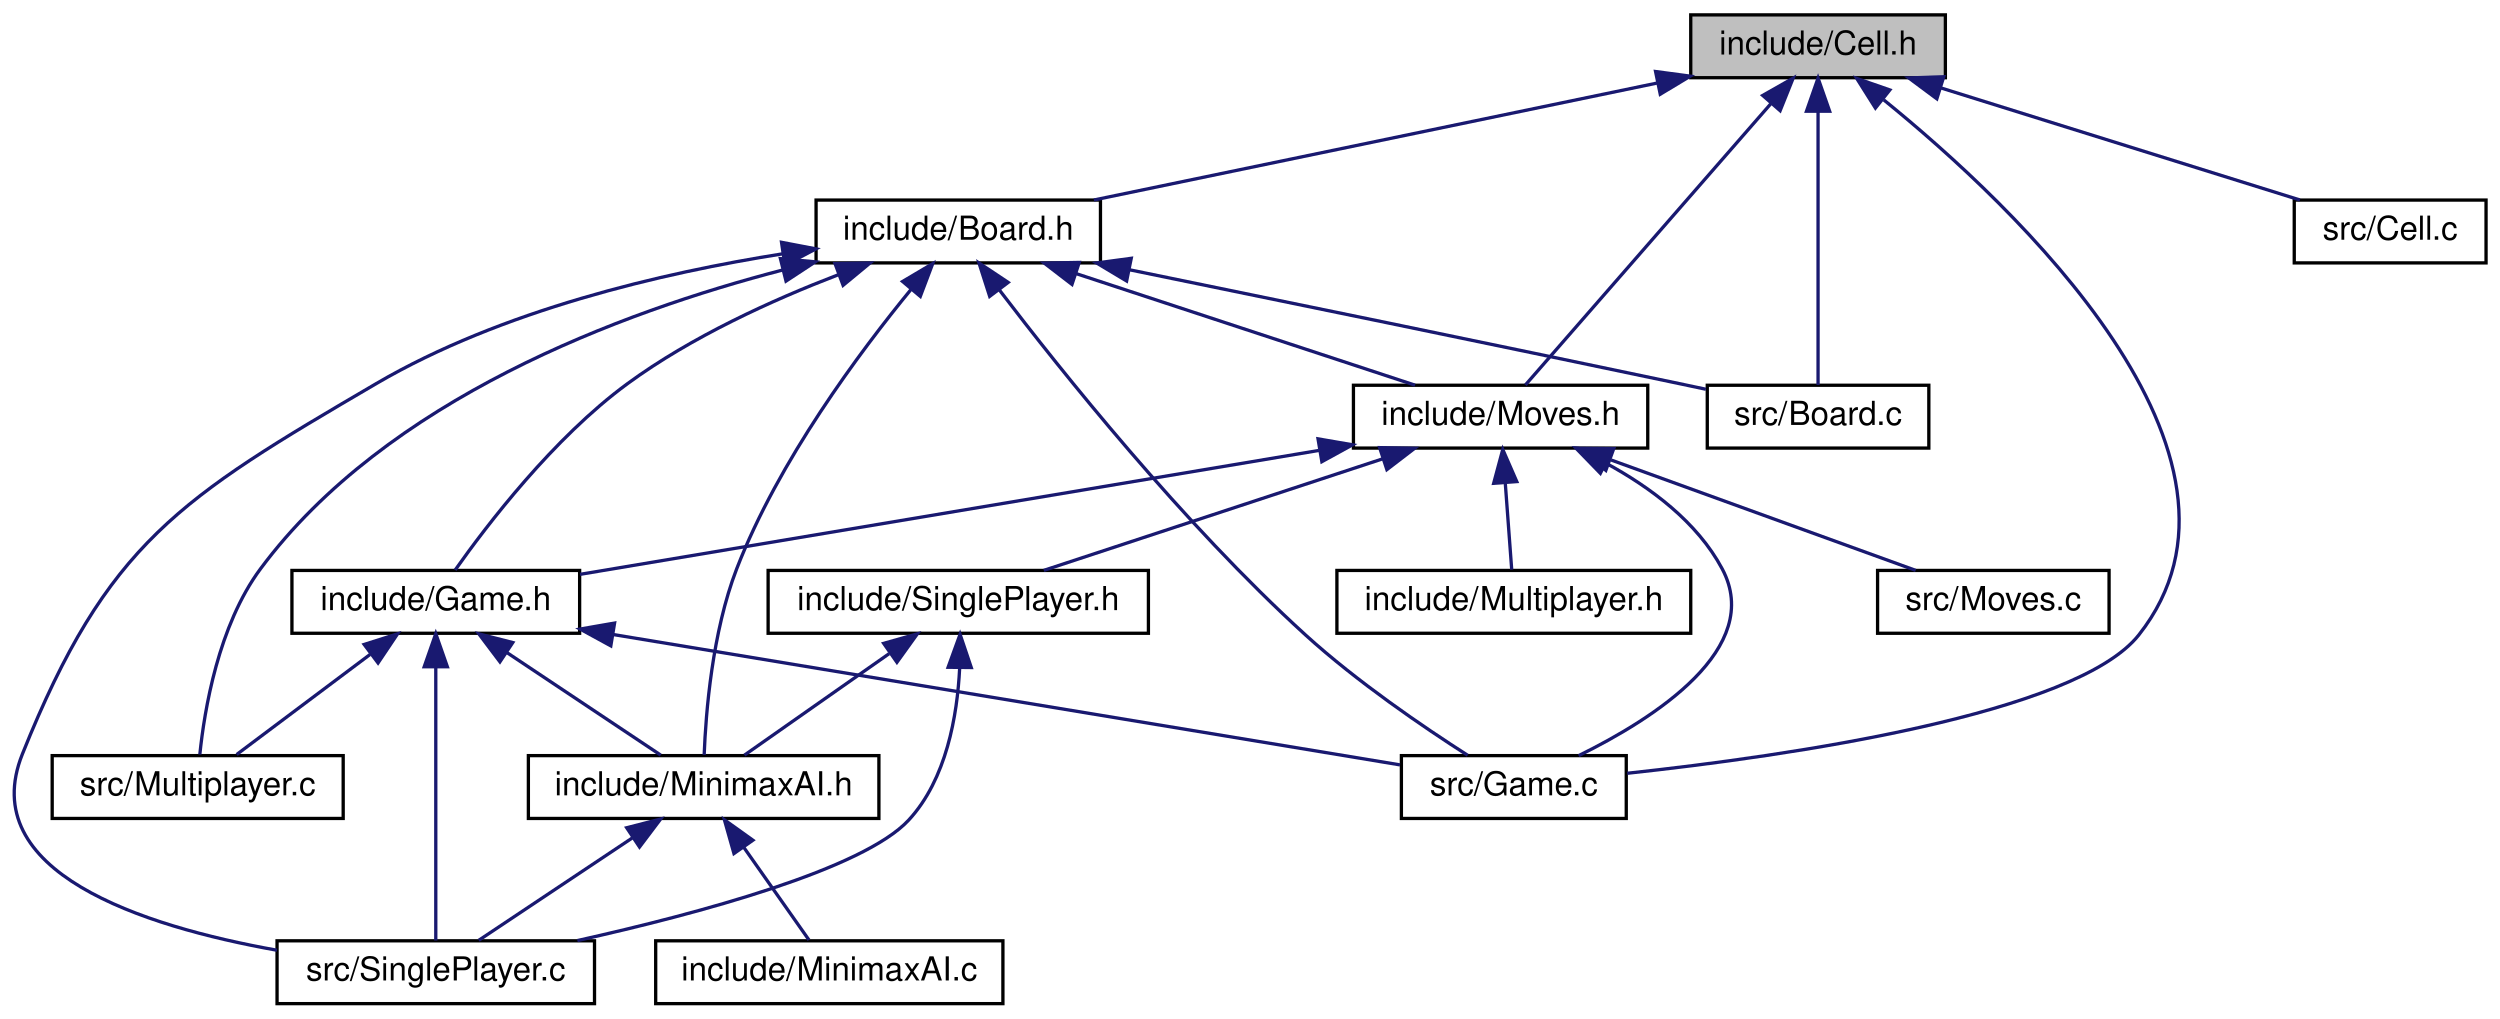
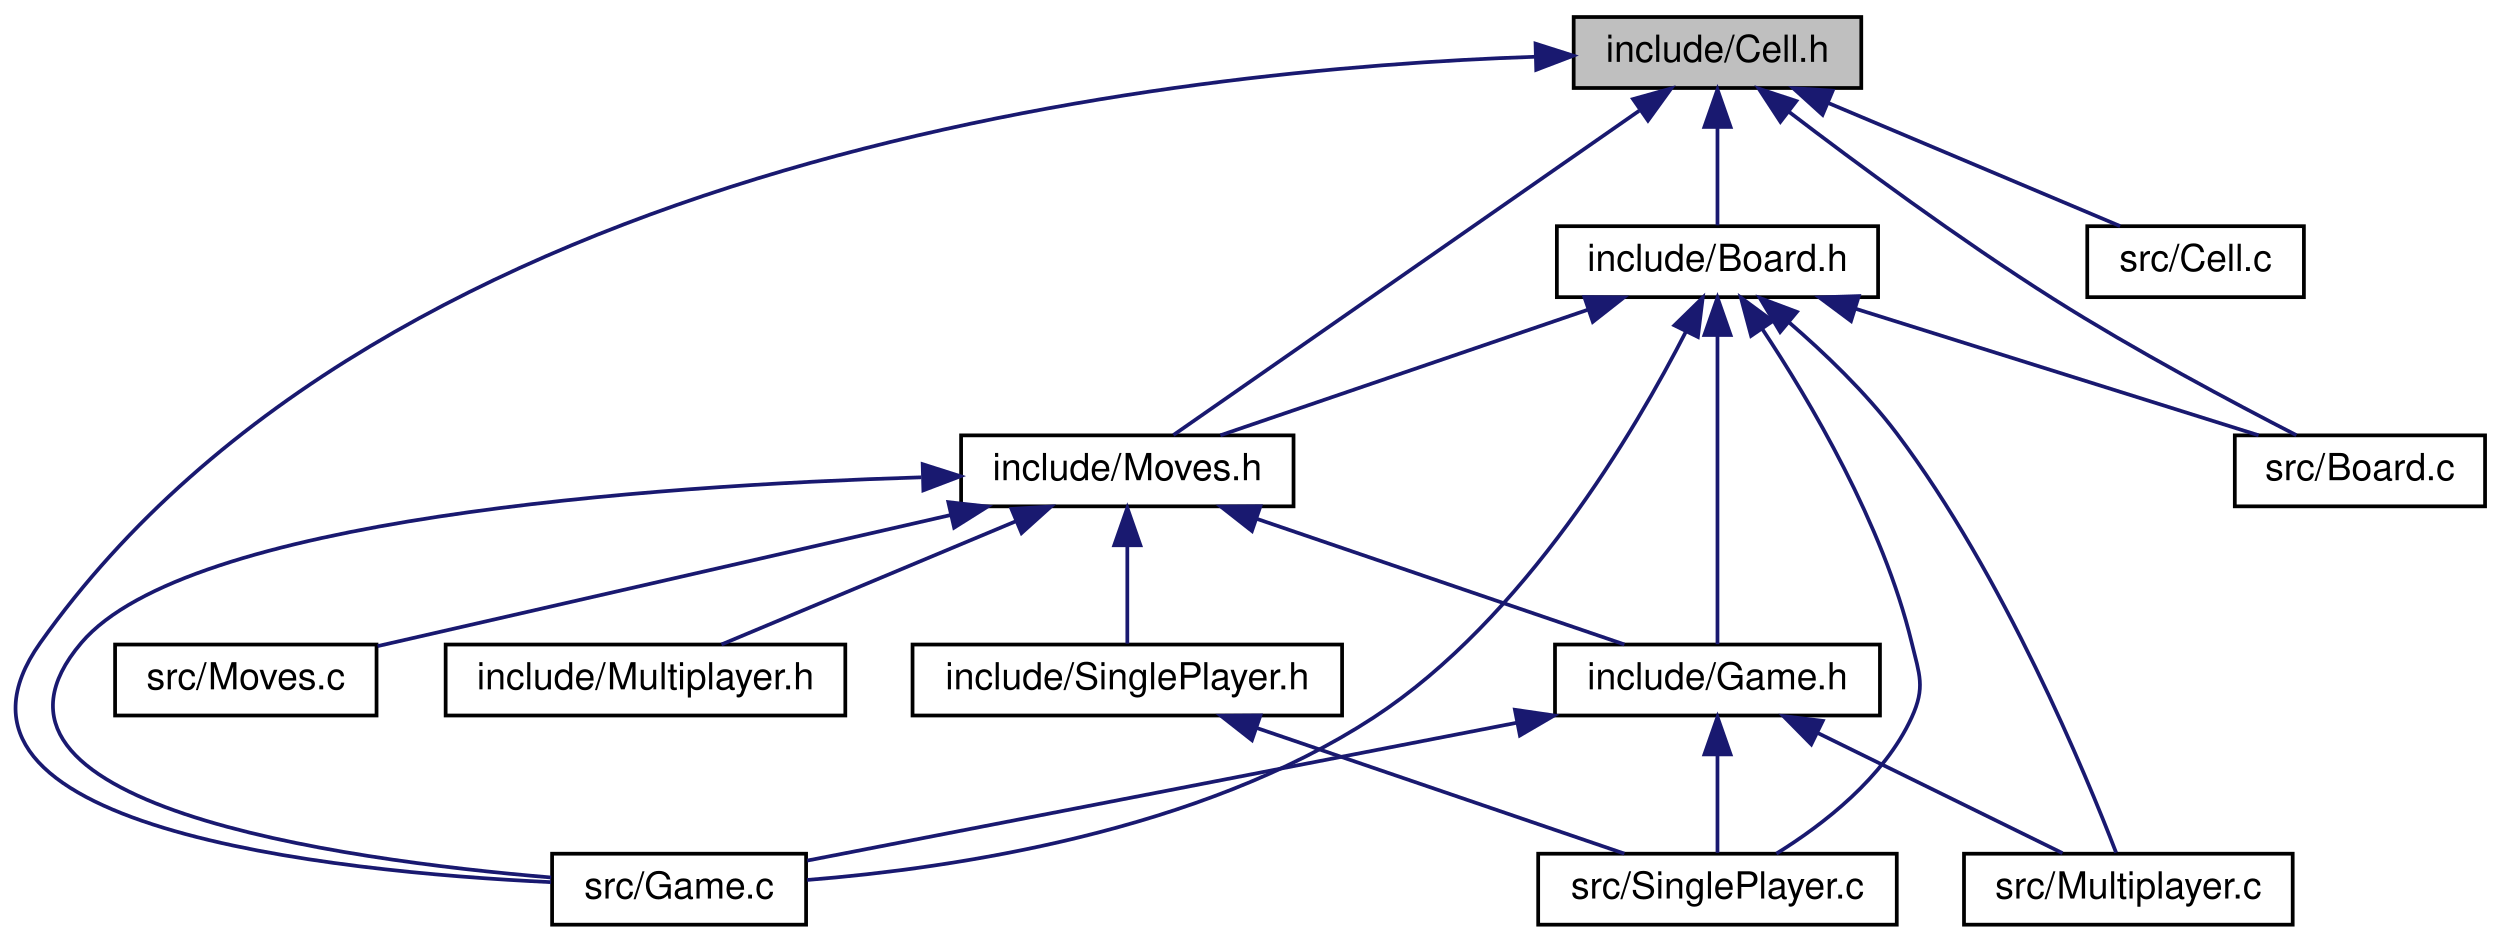
- <svg xmlns="http://www.w3.org/2000/svg" xmlns:xlink="http://www.w3.org/1999/xlink" width="756pt" height="308pt" viewBox="0.00 0.00 755.56 308.00">
-   <g id="graph0" class="graph" transform="scale(1 1) rotate(0) translate(4 304)">
+ <svg xmlns="http://www.w3.org/2000/svg" xmlns:xlink="http://www.w3.org/1999/xlink" width="669pt" height="252pt" viewBox="0.00 0.00 669.31 252.00">
+   <g id="graph0" class="graph" transform="scale(1 1) rotate(0) translate(4 248)">
    <g id="node1" class="node">
      <g id="a_node1">
        <a xlink:title="Cell struct and methods to handle cells and their towers.">
-           <polygon fill="#bfbfbf" stroke="black" points="507.06,-280.5 507.06,-299.5 584.06,-299.5 584.06,-280.5 507.06,-280.5" />
-           <text text-anchor="middle" x="545.56" y="-287.5" font-family="Helvetica,sans-Serif" font-size="10.00">include/Cell.h</text>
+           <polygon fill="#bfbfbf" stroke="black" points="417.31,-224.5 417.31,-243.5 494.31,-243.5 494.31,-224.5 417.31,-224.5" />
+           <text text-anchor="middle" x="455.81" y="-231.5" font-family="Helvetica,sans-Serif" font-size="10.00">include/Cell.h</text>
        </a>
      </g>
    </g>
    <g id="node2" class="node">
      <g id="a_node2">
        <a xlink:href="_board_8h.html" target="_top" xlink:title="Board struct and methods to handle the board.">
-           <polygon fill="none" stroke="black" points="242.56,-224.5 242.56,-243.5 328.56,-243.5 328.56,-224.5 242.56,-224.5" />
-           <text text-anchor="middle" x="285.56" y="-231.5" font-family="Helvetica,sans-Serif" font-size="10.00">include/Board.h</text>
+           <polygon fill="none" stroke="black" points="412.81,-168.5 412.81,-187.5 498.81,-187.5 498.81,-168.5 412.81,-168.5" />
+           <text text-anchor="middle" x="455.81" y="-175.5" font-family="Helvetica,sans-Serif" font-size="10.00">include/Board.h</text>
        </a>
      </g>
    </g>
    <g id="edge1" class="edge">
-       <path fill="none" stroke="midnightblue" d="M496.85,-278.88C447.73,-268.68 372.74,-253.11 326.57,-243.52" />
-       <polygon fill="midnightblue" stroke="midnightblue" points="496.42,-282.37 506.92,-280.97 497.84,-275.51 496.42,-282.37" />
+       <path fill="none" stroke="midnightblue" d="M455.81,-213.8C455.81,-204.91 455.81,-194.78 455.81,-187.75" />
+       <polygon fill="midnightblue" stroke="midnightblue" points="452.31,-214.08 455.81,-224.08 459.31,-214.08 452.31,-214.08" />
+     </g>
+     <g id="node4" class="node">
+       <g id="a_node4">
+         <a xlink:href="_game_8c.html" target="_top" xlink:title="Methods to handle a game.">
+           <polygon fill="none" stroke="black" points="143.81,-0.5 143.81,-19.5 211.81,-19.5 211.81,-0.5 143.81,-0.5" />
+           <text text-anchor="middle" x="177.81" y="-7.5" font-family="Helvetica,sans-Serif" font-size="10.00">src/Game.c</text>
+         </a>
+       </g>
+     </g>
+     <g id="edge20" class="edge">
+       <path fill="none" stroke="midnightblue" d="M406.91,-232.86C311.09,-229.61 99.86,-207.12 6.81,-76 -28.3,-26.53 84.17,-14.7 143.54,-11.88" />
+       <polygon fill="midnightblue" stroke="midnightblue" points="407.1,-236.37 417.19,-233.15 407.29,-229.37 407.1,-236.37" />
    </g>
    <g id="node7" class="node">
      <g id="a_node7">
-         <a xlink:href="_game_8c.html" target="_top" xlink:title="Methods to handle a game.">
-           <polygon fill="none" stroke="black" points="419.56,-56.5 419.56,-75.5 487.56,-75.5 487.56,-56.5 419.56,-56.5" />
-           <text text-anchor="middle" x="453.56" y="-63.5" font-family="Helvetica,sans-Serif" font-size="10.00">src/Game.c</text>
+         <a xlink:href="_moves_8h.html" target="_top" xlink:title="Moves contains all the data types and methods used to handle moves.">
+           <polygon fill="none" stroke="black" points="253.31,-112.5 253.31,-131.5 342.31,-131.5 342.31,-112.5 253.31,-112.5" />
+           <text text-anchor="middle" x="297.81" y="-119.5" font-family="Helvetica,sans-Serif" font-size="10.00">include/Moves.h</text>
        </a>
      </g>
    </g>
-     <g id="edge25" class="edge">
-       <path fill="none" stroke="midnightblue" d="M565.41,-273.81C604.77,-241.86 685.37,-166.2 642.56,-112 623.64,-88.05 537,-75.47 487.85,-70.16" />
-       <polygon fill="midnightblue" stroke="midnightblue" points="562.91,-271.32 557.26,-280.28 567.26,-276.8 562.91,-271.32" />
+     <g id="edge17" class="edge">
+       <path fill="none" stroke="midnightblue" d="M434.86,-218.42C401.44,-195.15 337.09,-150.35 310.15,-131.59" />
+       <polygon fill="midnightblue" stroke="midnightblue" points="433.2,-221.53 443.41,-224.37 437.2,-215.78 433.2,-221.53" />
    </g>
-     <g id="node9" class="node">
-       <g id="a_node9">
-         <a xlink:href="_moves_8h.html" target="_top" xlink:title="Moves contains all the data types and methods used to handle moves.">
-           <polygon fill="none" stroke="black" points="405.06,-168.5 405.06,-187.5 494.06,-187.5 494.06,-168.5 405.06,-168.5" />
-           <text text-anchor="middle" x="449.56" y="-175.5" font-family="Helvetica,sans-Serif" font-size="10.00">include/Moves.h</text>
+     <g id="node11" class="node">
+       <g id="a_node11">
+         <a xlink:href="_board_8c.html" target="_top" xlink:title="Board struct and methods to handle the board.">
+           <polygon fill="none" stroke="black" points="594.31,-112.5 594.31,-131.5 661.31,-131.5 661.31,-112.5 594.31,-112.5" />
+           <text text-anchor="middle" x="627.81" y="-119.5" font-family="Helvetica,sans-Serif" font-size="10.00">src/Board.c</text>
        </a>
      </g>
    </g>
-     <g id="edge22" class="edge">
-       <path fill="none" stroke="midnightblue" d="M531.24,-272.59C510.54,-248.87 473.01,-205.87 457.06,-187.59" />
-       <polygon fill="midnightblue" stroke="midnightblue" points="528.82,-275.14 538.03,-280.37 534.09,-270.53 528.82,-275.14" />
+     <g id="edge18" class="edge">
+       <path fill="none" stroke="midnightblue" d="M474.8,-218.23C492.69,-204.57 520.47,-184.02 545.81,-168 567.63,-154.2 593.98,-140.19 610.81,-131.54" />
+       <polygon fill="midnightblue" stroke="midnightblue" points="472.66,-215.46 466.86,-224.33 476.92,-221.01 472.66,-215.46" />
    </g>
-     <g id="node13" class="node">
-       <g id="a_node13">
-         <a xlink:href="_board_8c.html" target="_top" xlink:title="Board struct and methods to handle the board.">
-           <polygon fill="none" stroke="black" points="512.06,-168.5 512.06,-187.5 579.06,-187.5 579.06,-168.5 512.06,-168.5" />
-           <text text-anchor="middle" x="545.56" y="-175.5" font-family="Helvetica,sans-Serif" font-size="10.00">src/Board.c</text>
+     <g id="node12" class="node">
+       <g id="a_node12">
+         <a xlink:href="_cell_8c.html" target="_top" xlink:title="Cell struct and methods to handle cells and their towers.">
+           <polygon fill="none" stroke="black" points="554.81,-168.5 554.81,-187.5 612.81,-187.5 612.81,-168.5 554.81,-168.5" />
+           <text text-anchor="middle" x="583.81" y="-175.5" font-family="Helvetica,sans-Serif" font-size="10.00">src/Cell.c</text>
        </a>
      </g>
    </g>
-     <g id="edge23" class="edge">
-       <path fill="none" stroke="midnightblue" d="M545.56,-270.35C545.56,-246.25 545.56,-205.31 545.56,-187.59" />
-       <polygon fill="midnightblue" stroke="midnightblue" points="542.06,-270.37 545.56,-280.37 549.06,-270.37 542.06,-270.37" />
-     </g>
-     <g id="node14" class="node">
-       <g id="a_node14">
-         <a xlink:href="_cell_8c.html" target="_top" xlink:title="Cell struct and methods to handle cells and their towers.">
-           <polygon fill="none" stroke="black" points="689.56,-224.5 689.56,-243.5 747.56,-243.5 747.56,-224.5 689.56,-224.5" />
-           <text text-anchor="middle" x="718.56" y="-231.5" font-family="Helvetica,sans-Serif" font-size="10.00">src/Cell.c</text>
-         </a>
-       </g>
-     </g>
-     <g id="edge24" class="edge">
-       <path fill="none" stroke="midnightblue" d="M582.61,-277.44C615.23,-267.26 661.97,-252.66 691.28,-243.52" />
-       <polygon fill="midnightblue" stroke="midnightblue" points="581.48,-274.12 572.98,-280.44 583.57,-280.8 581.48,-274.12" />
+     <g id="edge19" class="edge">
+       <path fill="none" stroke="midnightblue" d="M485.43,-220.5C509.43,-210.38 542.59,-196.39 563.62,-187.52" />
+       <polygon fill="midnightblue" stroke="midnightblue" points="483.94,-217.33 476.09,-224.44 486.66,-223.78 483.94,-217.33" />
    </g>
    <g id="node3" class="node">
      <g id="a_node3">
        <a xlink:href="_game_8h.html" target="_top" xlink:title="Methods to handle a game.">
-           <polygon fill="none" stroke="black" points="84.06,-112.5 84.06,-131.5 171.06,-131.5 171.06,-112.5 84.06,-112.5" />
-           <text text-anchor="middle" x="127.56" y="-119.5" font-family="Helvetica,sans-Serif" font-size="10.00">include/Game.h</text>
+           <polygon fill="none" stroke="black" points="412.31,-56.5 412.31,-75.5 499.31,-75.5 499.31,-56.5 412.31,-56.5" />
+           <text text-anchor="middle" x="455.81" y="-63.5" font-family="Helvetica,sans-Serif" font-size="10.00">include/Game.h</text>
        </a>
      </g>
    </g>
    <g id="edge2" class="edge">
-       <path fill="none" stroke="midnightblue" d="M249.24,-220.9C229.34,-213.26 204.87,-202.15 185.56,-188 163.12,-171.55 142.98,-145.17 133.42,-131.63" />
-       <polygon fill="midnightblue" stroke="midnightblue" points="248.3,-224.28 258.89,-224.47 250.73,-217.72 248.3,-224.28" />
+       <path fill="none" stroke="midnightblue" d="M455.81,-158.35C455.81,-134.25 455.81,-93.31 455.81,-75.59" />
+       <polygon fill="midnightblue" stroke="midnightblue" points="452.31,-158.37 455.81,-168.37 459.31,-158.37 452.31,-158.37" />
    </g>
-     <g id="node4" class="node">
-       <g id="a_node4">
-         <a xlink:href="_minimax_a_i_8h.html" target="_top" xlink:title="Minimax algorithm.">
-           <polygon fill="none" stroke="black" points="155.56,-56.5 155.56,-75.5 261.56,-75.5 261.56,-56.5 155.56,-56.5" />
-           <text text-anchor="middle" x="208.56" y="-63.5" font-family="Helvetica,sans-Serif" font-size="10.00">include/MinimaxAI.h</text>
+     <g id="edge14" class="edge">
+       <path fill="none" stroke="midnightblue" d="M447.42,-159.39C433.76,-132.72 404.15,-82.38 363.81,-56 317.09,-25.46 251.59,-15.62 212.07,-12.47" />
+       <polygon fill="midnightblue" stroke="midnightblue" points="444.28,-160.95 451.86,-168.36 450.56,-157.85 444.28,-160.95" />
+     </g>
+     <g id="node5" class="node">
+       <g id="a_node5">
+         <a xlink:href="_multiplayer_8c.html" target="_top" xlink:title="Multiplayer mode handler.">
+           <polygon fill="none" stroke="black" points="521.81,-0.5 521.81,-19.5 609.81,-19.5 609.81,-0.5 521.81,-0.5" />
+           <text text-anchor="middle" x="565.81" y="-7.5" font-family="Helvetica,sans-Serif" font-size="10.00">src/Multiplayer.c</text>
+         </a>
+       </g>
+     </g>
+     <g id="edge15" class="edge">
+       <path fill="none" stroke="midnightblue" d="M474.92,-161.8C484.38,-153.64 495.52,-143.01 503.81,-132 532.5,-93.92 554.51,-40.6 562.53,-19.8" />
+       <polygon fill="midnightblue" stroke="midnightblue" points="472.59,-159.19 467.15,-168.28 477.07,-164.56 472.59,-159.19" />
+     </g>
+     <g id="node6" class="node">
+       <g id="a_node6">
+         <a xlink:href="_single_player_8c.html" target="_top" xlink:title="SinglePlayer mode handler.">
+           <polygon fill="none" stroke="black" points="407.81,-0.5 407.81,-19.5 503.81,-19.5 503.81,-0.5 407.81,-0.5" />
+           <text text-anchor="middle" x="455.81" y="-7.5" font-family="Helvetica,sans-Serif" font-size="10.00">src/SinglePlayer.c</text>
+         </a>
+       </g>
+     </g>
+     <g id="edge16" class="edge">
+       <path fill="none" stroke="midnightblue" d="M467.74,-160.08C480.56,-140.78 500.11,-107.79 507.81,-76 509.9,-67.36 511.5,-64.08 507.81,-56 500.41,-39.82 484.01,-27.23 471.59,-19.53" />
+       <polygon fill="midnightblue" stroke="midnightblue" points="464.82,-158.15 462.08,-168.38 470.61,-162.09 464.82,-158.15" />
+     </g>
+     <g id="edge6" class="edge">
+       <path fill="none" stroke="midnightblue" d="M421.2,-165.17C391.45,-155 349.26,-140.59 322.73,-131.52" />
+       <polygon fill="midnightblue" stroke="midnightblue" points="420.18,-168.52 430.77,-168.44 422.44,-161.9 420.18,-168.52" />
+     </g>
+     <g id="edge13" class="edge">
+       <path fill="none" stroke="midnightblue" d="M492.64,-165.44C525.07,-155.26 571.55,-140.66 600.68,-131.52" />
+       <polygon fill="midnightblue" stroke="midnightblue" points="491.56,-162.11 483.06,-168.44 493.65,-168.79 491.56,-162.11" />
+     </g>
+     <g id="edge3" class="edge">
+       <path fill="none" stroke="midnightblue" d="M401.95,-54.54C345.83,-43.64 259.57,-26.88 212.09,-17.66" />
+       <polygon fill="midnightblue" stroke="midnightblue" points="401.58,-58.03 412.07,-56.5 402.92,-51.16 401.58,-58.03" />
+     </g>
+     <g id="edge4" class="edge">
+       <path fill="none" stroke="midnightblue" d="M482.57,-51.86C502.97,-41.85 530.47,-28.35 548.18,-19.65" />
+       <polygon fill="midnightblue" stroke="midnightblue" points="480.92,-48.78 473.48,-56.32 484,-55.06 480.92,-48.78" />
+     </g>
+     <g id="edge5" class="edge">
+       <path fill="none" stroke="midnightblue" d="M455.81,-45.8C455.81,-36.91 455.81,-26.78 455.81,-19.75" />
+       <polygon fill="midnightblue" stroke="midnightblue" points="452.31,-46.08 455.81,-56.08 459.31,-46.08 452.31,-46.08" />
+     </g>
+     <g id="edge7" class="edge">
+       <path fill="none" stroke="midnightblue" d="M332.42,-109.17C362.17,-99 404.36,-84.59 430.89,-75.52" />
+       <polygon fill="midnightblue" stroke="midnightblue" points="331.17,-105.9 322.84,-112.44 333.44,-112.52 331.17,-105.9" />
+     </g>
+     <g id="edge11" class="edge">
+       <path fill="none" stroke="midnightblue" d="M242.69,-120.27C169.49,-118.01 46.11,-109.22 17.81,-76 -19.04,-32.75 86.34,-17.92 143.57,-13.13" />
+       <polygon fill="midnightblue" stroke="midnightblue" points="243.02,-123.78 253.11,-120.56 243.21,-116.79 243.02,-123.78" />
+     </g>
+     <g id="node8" class="node">
+       <g id="a_node8">
+         <a xlink:href="_multiplayer_8h.html" target="_top" xlink:title="Multiplayer mode handler.">
+           <polygon fill="none" stroke="black" points="115.31,-56.5 115.31,-75.5 222.31,-75.5 222.31,-56.5 115.31,-56.5" />
+           <text text-anchor="middle" x="168.81" y="-63.5" font-family="Helvetica,sans-Serif" font-size="10.00">include/Multiplayer.h</text>
+         </a>
+       </g>
+     </g>
+     <g id="edge8" class="edge">
+       <path fill="none" stroke="midnightblue" d="M267.95,-108.5C243.77,-98.38 210.35,-84.39 189.15,-75.52" />
+       <polygon fill="midnightblue" stroke="midnightblue" points="266.79,-111.81 277.37,-112.44 269.5,-105.35 266.79,-111.81" />
+     </g>
+     <g id="node9" class="node">
+       <g id="a_node9">
+         <a xlink:href="_single_player_8h.html" target="_top" xlink:title="SinglePlayer mode handler.">
+           <polygon fill="none" stroke="black" points="240.31,-56.5 240.31,-75.5 355.31,-75.5 355.31,-56.5 240.31,-56.5" />
+           <text text-anchor="middle" x="297.81" y="-63.5" font-family="Helvetica,sans-Serif" font-size="10.00">include/SinglePlayer.h</text>
        </a>
      </g>
    </g>
    <g id="edge9" class="edge">
-       <path fill="none" stroke="midnightblue" d="M271.36,-216.58C255.75,-197.57 231.21,-164.67 218.56,-132 211.15,-112.83 209.22,-88.48 208.72,-75.72" />
-       <polygon fill="midnightblue" stroke="midnightblue" points="268.72,-218.88 277.83,-224.28 274.08,-214.37 268.72,-218.88" />
-     </g>
-     <g id="node6" class="node">
-       <g id="a_node6">
-         <a xlink:href="_single_player_8c.html" target="_top" xlink:title="SinglePlayer mode handler.">
-           <polygon fill="none" stroke="black" points="79.56,-0.5 79.56,-19.5 175.56,-19.5 175.56,-0.5 79.56,-0.5" />
-           <text text-anchor="middle" x="127.56" y="-7.5" font-family="Helvetica,sans-Serif" font-size="10.00">src/SinglePlayer.c</text>
-         </a>
-       </g>
-     </g>
-     <g id="edge21" class="edge">
-       <path fill="none" stroke="midnightblue" d="M232.54,-227.26C196,-221.49 147.39,-210.12 109.56,-188 50.14,-153.24 28.18,-139.9 2.56,-76 -11.73,-40.36 38.53,-23.98 79.53,-16.65" />
-       <polygon fill="midnightblue" stroke="midnightblue" points="232.11,-230.73 242.51,-228.74 233.14,-223.81 232.11,-230.73" />
-     </g>
-     <g id="edge19" class="edge">
-       <path fill="none" stroke="midnightblue" d="M298.04,-216.25C316.66,-191.83 353.53,-145.69 390.56,-112 406.17,-97.8 426.33,-84.09 439.59,-75.61" />
-       <polygon fill="midnightblue" stroke="midnightblue" points="295.06,-214.38 291.83,-224.47 300.65,-218.6 295.06,-214.38" />
-     </g>
-     <g id="node8" class="node">
-       <g id="a_node8">
-         <a xlink:href="_multiplayer_8c.html" target="_top" xlink:title="Multiplayer mode handler.">
-           <polygon fill="none" stroke="black" points="11.56,-56.5 11.56,-75.5 99.56,-75.5 99.56,-56.5 11.56,-56.5" />
-           <text text-anchor="middle" x="55.56" y="-63.5" font-family="Helvetica,sans-Serif" font-size="10.00">src/Multiplayer.c</text>
-         </a>
-       </g>
-     </g>
-     <g id="edge20" class="edge">
-       <path fill="none" stroke="midnightblue" d="M232.53,-222.37C183.49,-209.63 112.63,-183.24 74.56,-132 61.8,-114.82 57.58,-89.22 56.21,-75.85" />
-       <polygon fill="midnightblue" stroke="midnightblue" points="231.78,-225.79 242.33,-224.82 233.47,-219 231.78,-225.79" />
-     </g>
-     <g id="edge10" class="edge">
-       <path fill="none" stroke="midnightblue" d="M321.08,-221.3C351.99,-211.13 396.04,-196.62 423.7,-187.52" />
-       <polygon fill="midnightblue" stroke="midnightblue" points="319.95,-217.99 311.55,-224.44 322.14,-224.64 319.95,-217.99" />
-     </g>
-     <g id="edge18" class="edge">
-       <path fill="none" stroke="midnightblue" d="M337.3,-222.43C381.49,-213.38 446.73,-199.96 503.56,-188 506.19,-187.45 508.91,-186.87 511.64,-186.29" />
-       <polygon fill="midnightblue" stroke="midnightblue" points="336.47,-219.03 327.38,-224.47 337.87,-225.89 336.47,-219.03" />
-     </g>
-     <g id="edge3" class="edge">
-       <path fill="none" stroke="midnightblue" d="M149.13,-106.62C163.93,-96.76 183.08,-83.99 195.58,-75.65" />
-       <polygon fill="midnightblue" stroke="midnightblue" points="146.96,-103.86 140.58,-112.32 150.84,-109.69 146.96,-103.86" />
-     </g>
-     <g id="edge8" class="edge">
-       <path fill="none" stroke="midnightblue" d="M127.56,-102.35C127.56,-78.25 127.56,-37.31 127.56,-19.59" />
-       <polygon fill="midnightblue" stroke="midnightblue" points="124.06,-102.37 127.56,-112.37 131.06,-102.37 124.06,-102.37" />
-     </g>
-     <g id="edge6" class="edge">
-       <path fill="none" stroke="midnightblue" d="M181.19,-112.12C248.6,-100.95 362.35,-82.11 419.14,-72.7" />
-       <polygon fill="midnightblue" stroke="midnightblue" points="180.49,-108.69 171.19,-113.77 181.63,-115.59 180.49,-108.69" />
-     </g>
-     <g id="edge7" class="edge">
-       <path fill="none" stroke="midnightblue" d="M107.7,-106.1C94.74,-96.38 78.27,-84.03 67.34,-75.83" />
-       <polygon fill="midnightblue" stroke="midnightblue" points="105.9,-109.12 116,-112.32 110.1,-103.52 105.9,-109.12" />
-     </g>
-     <g id="node5" class="node">
-       <g id="a_node5">
-         <a xlink:href="_minimax_a_i_8c.html" target="_top" xlink:title="Minimax algorithm.">
-           <polygon fill="none" stroke="black" points="194.06,-0.5 194.06,-19.5 299.06,-19.5 299.06,-0.5 194.06,-0.5" />
-           <text text-anchor="middle" x="246.56" y="-7.5" font-family="Helvetica,sans-Serif" font-size="10.00">include/MinimaxAI.c</text>
-         </a>
-       </g>
-     </g>
-     <g id="edge4" class="edge">
-       <path fill="none" stroke="midnightblue" d="M220.63,-47.86C227.21,-38.5 235.08,-27.33 240.41,-19.75" />
-       <polygon fill="midnightblue" stroke="midnightblue" points="217.73,-45.89 214.84,-56.08 223.46,-49.92 217.73,-45.89" />
-     </g>
-     <g id="edge5" class="edge">
-       <path fill="none" stroke="midnightblue" d="M187,-50.62C172.2,-40.76 153.05,-27.99 140.55,-19.65" />
-       <polygon fill="midnightblue" stroke="midnightblue" points="185.29,-53.69 195.55,-56.32 189.17,-47.86 185.29,-53.69" />
-     </g>
-     <g id="edge11" class="edge">
-       <path fill="none" stroke="midnightblue" d="M394.62,-167.79C331.48,-157.2 229.12,-140.03 171.18,-130.32" />
-       <polygon fill="midnightblue" stroke="midnightblue" points="394.35,-171.29 404.79,-169.49 395.51,-164.39 394.35,-171.29" />
-     </g>
-     <g id="edge16" class="edge">
-       <path fill="none" stroke="midnightblue" d="M481.41,-163.94C494.8,-156.67 509.01,-146.17 516.56,-132 529.35,-108.01 496.09,-86.76 473.17,-75.5" />
-       <polygon fill="midnightblue" stroke="midnightblue" points="479.73,-160.87 472.35,-168.47 482.86,-167.13 479.73,-160.87" />
+       <path fill="none" stroke="midnightblue" d="M297.81,-101.8C297.81,-92.91 297.81,-82.78 297.81,-75.75" />
+       <polygon fill="midnightblue" stroke="midnightblue" points="294.31,-102.08 297.81,-112.08 301.31,-102.08 294.31,-102.08" />
    </g>
    <g id="node10" class="node">
      <g id="a_node10">
-         <a xlink:href="_multiplayer_8h.html" target="_top" xlink:title="Multiplayer mode handler.">
-           <polygon fill="none" stroke="black" points="400.06,-112.5 400.06,-131.5 507.06,-131.5 507.06,-112.5 400.06,-112.5" />
-           <text text-anchor="middle" x="453.56" y="-119.5" font-family="Helvetica,sans-Serif" font-size="10.00">include/Multiplayer.h</text>
+         <a xlink:href="_moves_8c.html" target="_top" xlink:title="Moves contains all the data types and methods used to handle moves.">
+           <polygon fill="none" stroke="black" points="26.81,-56.5 26.81,-75.5 96.81,-75.5 96.81,-56.5 26.81,-56.5" />
+           <text text-anchor="middle" x="61.81" y="-63.5" font-family="Helvetica,sans-Serif" font-size="10.00">src/Moves.c</text>
        </a>
      </g>
    </g>
    <g id="edge12" class="edge">
-       <path fill="none" stroke="midnightblue" d="M450.96,-158.1C451.63,-149.14 452.39,-138.86 452.92,-131.75" />
-       <polygon fill="midnightblue" stroke="midnightblue" points="447.47,-157.85 450.22,-168.08 454.45,-158.37 447.47,-157.85" />
+       <path fill="none" stroke="midnightblue" d="M250.54,-110.18C205.24,-99.82 137.9,-84.41 97.1,-75.08" />
+       <polygon fill="midnightblue" stroke="midnightblue" points="249.89,-113.62 260.41,-112.44 251.45,-106.8 249.89,-113.62" />
    </g>
-     <g id="node11" class="node">
-       <g id="a_node11">
-         <a xlink:href="_single_player_8h.html" target="_top" xlink:title="SinglePlayer mode handler.">
-           <polygon fill="none" stroke="black" points="228.06,-112.5 228.06,-131.5 343.06,-131.5 343.06,-112.5 228.06,-112.5" />
-           <text text-anchor="middle" x="285.56" y="-119.5" font-family="Helvetica,sans-Serif" font-size="10.00">include/SinglePlayer.h</text>
-         </a>
-       </g>
-     </g>
-     <g id="edge13" class="edge">
-       <path fill="none" stroke="midnightblue" d="M414.04,-165.3C383.14,-155.13 339.09,-140.62 311.43,-131.52" />
-       <polygon fill="midnightblue" stroke="midnightblue" points="412.98,-168.64 423.58,-168.44 415.17,-161.99 412.98,-168.64" />
-     </g>
-     <g id="node12" class="node">
-       <g id="a_node12">
-         <a xlink:href="_moves_8c.html" target="_top" xlink:title="Moves contains all the data types and methods used to handle moves.">
-           <polygon fill="none" stroke="black" points="563.56,-112.5 563.56,-131.5 633.56,-131.5 633.56,-112.5 563.56,-112.5" />
-           <text text-anchor="middle" x="598.56" y="-119.5" font-family="Helvetica,sans-Serif" font-size="10.00">src/Moves.c</text>
-         </a>
-       </g>
-     </g>
-     <g id="edge17" class="edge">
-       <path fill="none" stroke="midnightblue" d="M482.94,-164.91C510.95,-154.75 550.26,-140.51 575.07,-131.52" />
-       <polygon fill="midnightblue" stroke="midnightblue" points="481.38,-161.75 473.17,-168.44 483.77,-168.33 481.38,-161.75" />
-     </g>
-     <g id="edge14" class="edge">
-       <path fill="none" stroke="midnightblue" d="M264.66,-106.34C250.65,-96.52 232.68,-83.91 220.9,-75.65" />
-       <polygon fill="midnightblue" stroke="midnightblue" points="263,-109.45 273.19,-112.32 267.01,-103.72 263,-109.45" />
-     </g>
-     <g id="edge15" class="edge">
-       <path fill="none" stroke="midnightblue" d="M285.98,-101.95C285.27,-87.59 281.98,-68.34 270.56,-56 256.87,-41.19 207.33,-27.82 170.38,-19.57" />
-       <polygon fill="midnightblue" stroke="midnightblue" points="282.49,-102.22 286.11,-112.18 289.49,-102.14 282.49,-102.22" />
+     <g id="edge10" class="edge">
+       <path fill="none" stroke="midnightblue" d="M332.42,-53.17C362.17,-43 404.36,-28.59 430.89,-19.52" />
+       <polygon fill="midnightblue" stroke="midnightblue" points="331.17,-49.9 322.84,-56.44 333.44,-56.52 331.17,-49.9" />
    </g>
  </g>
</svg>
